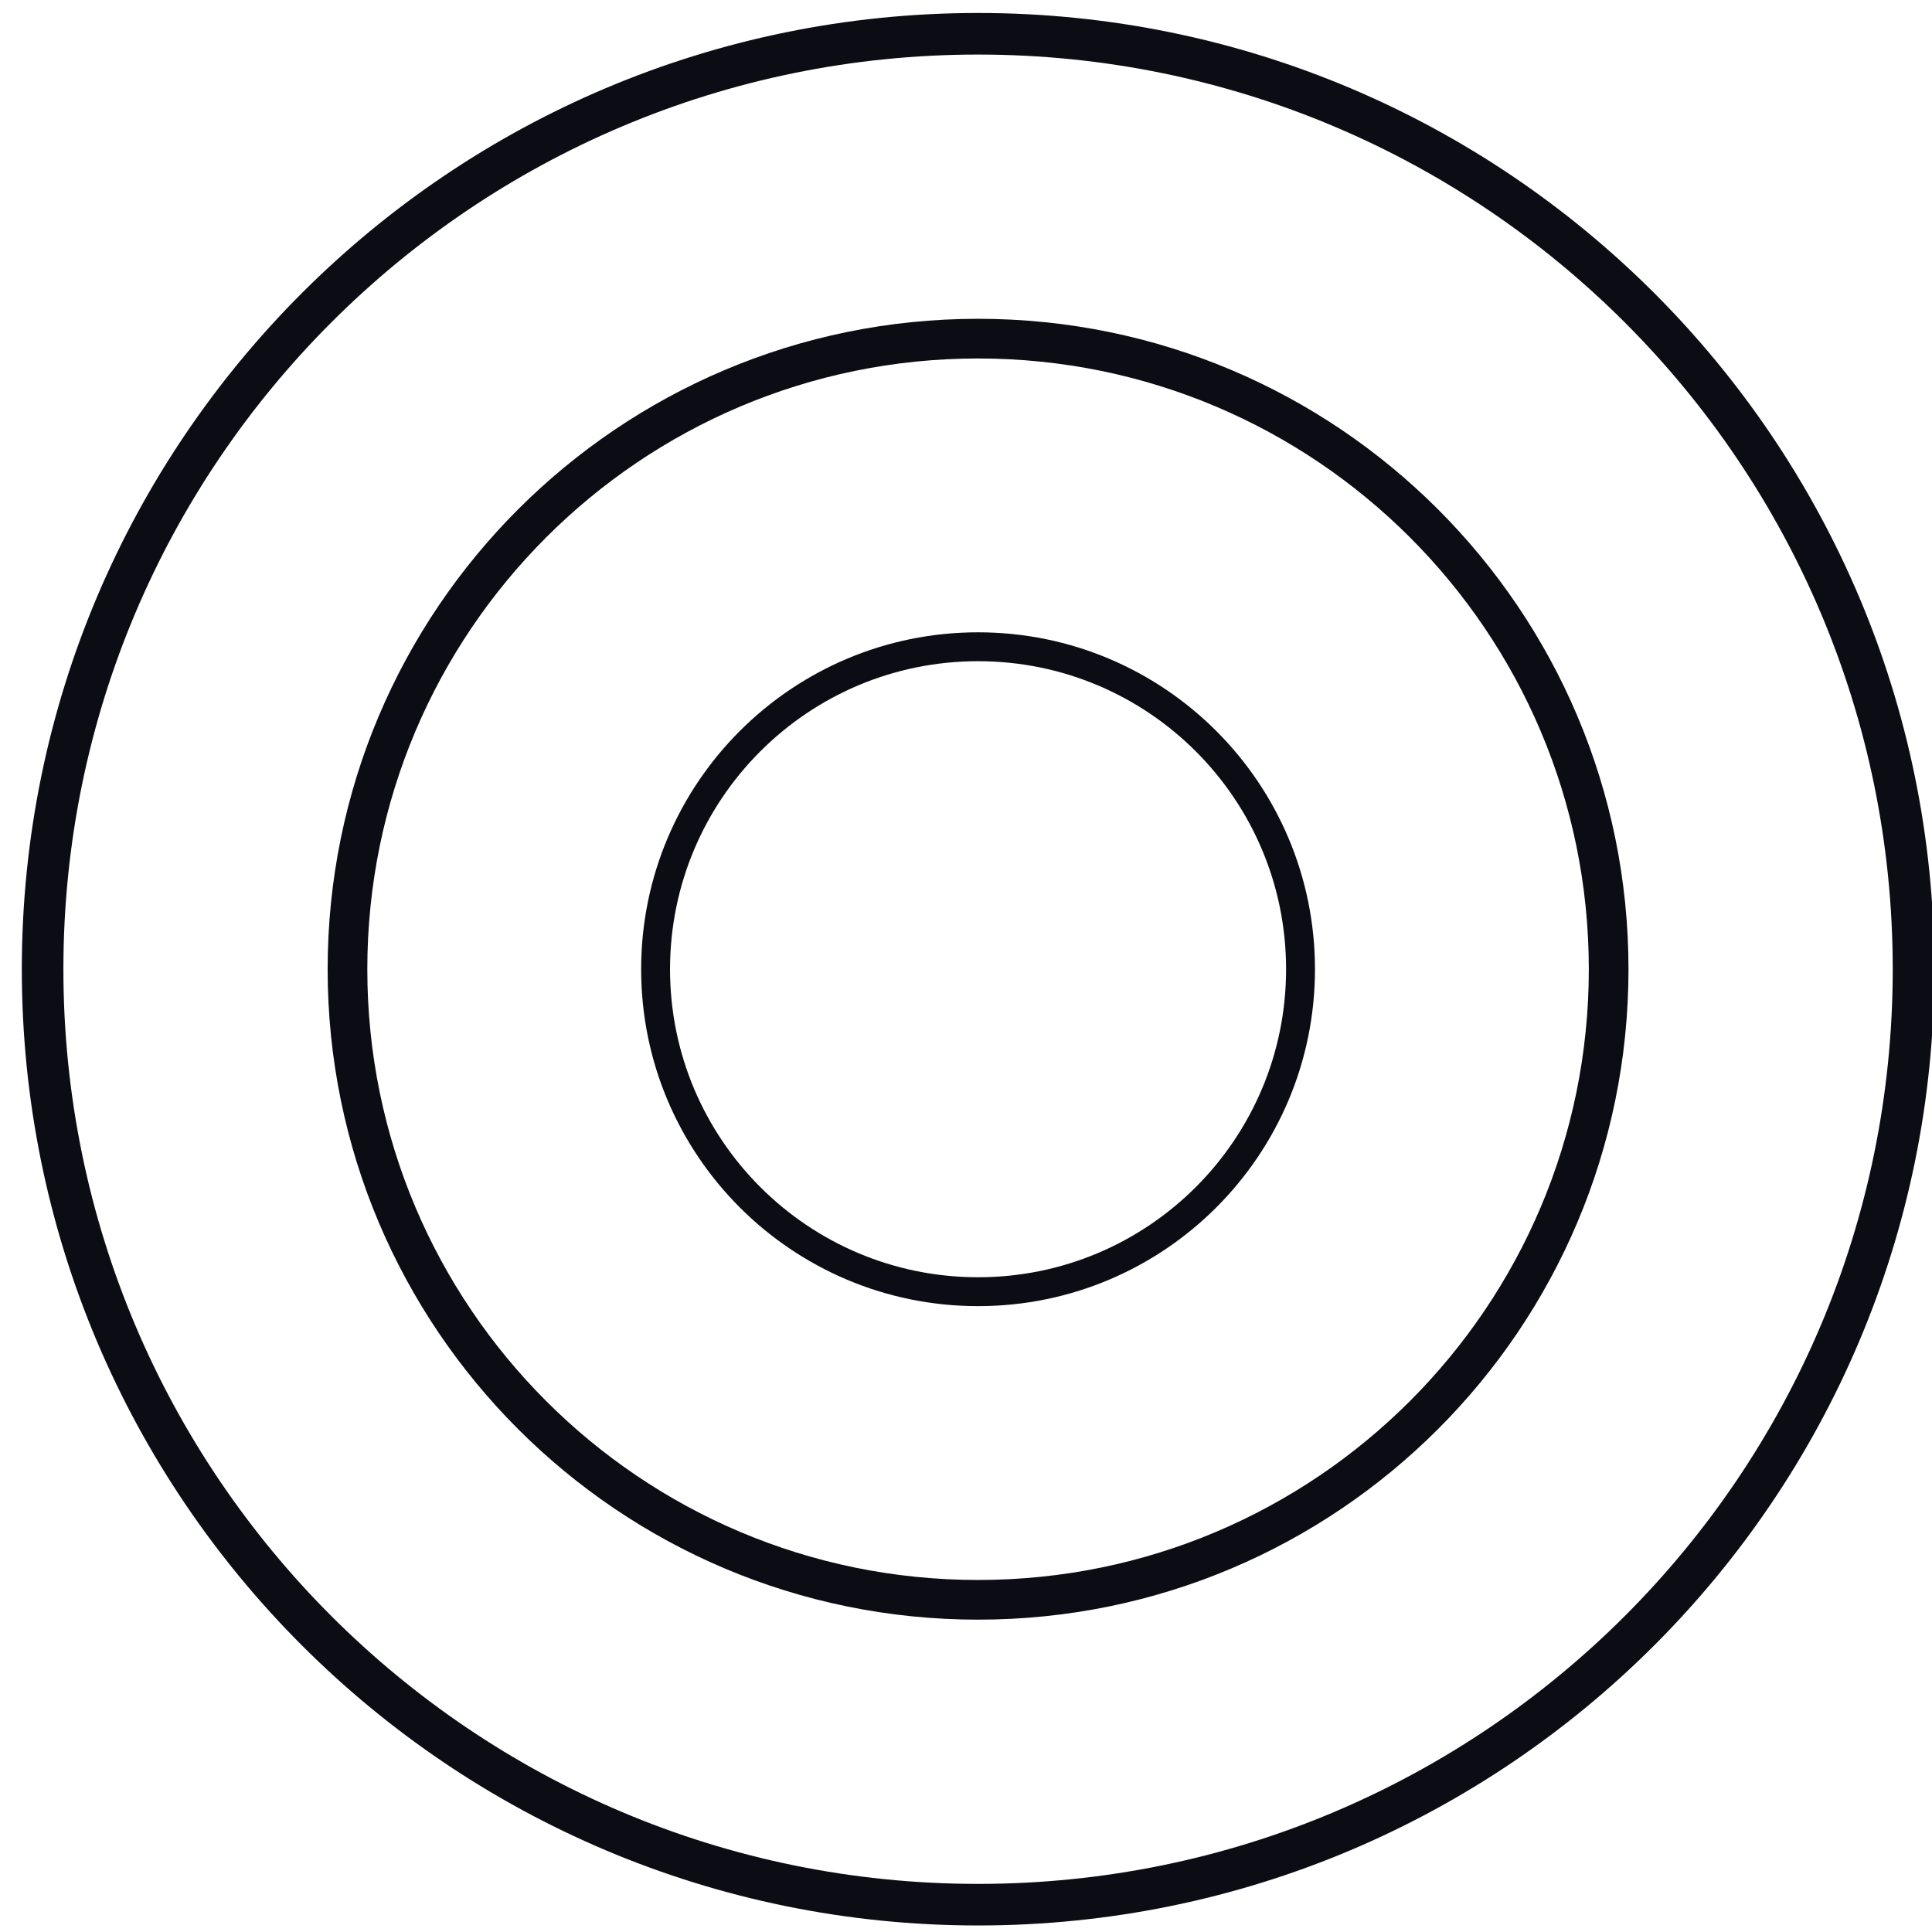
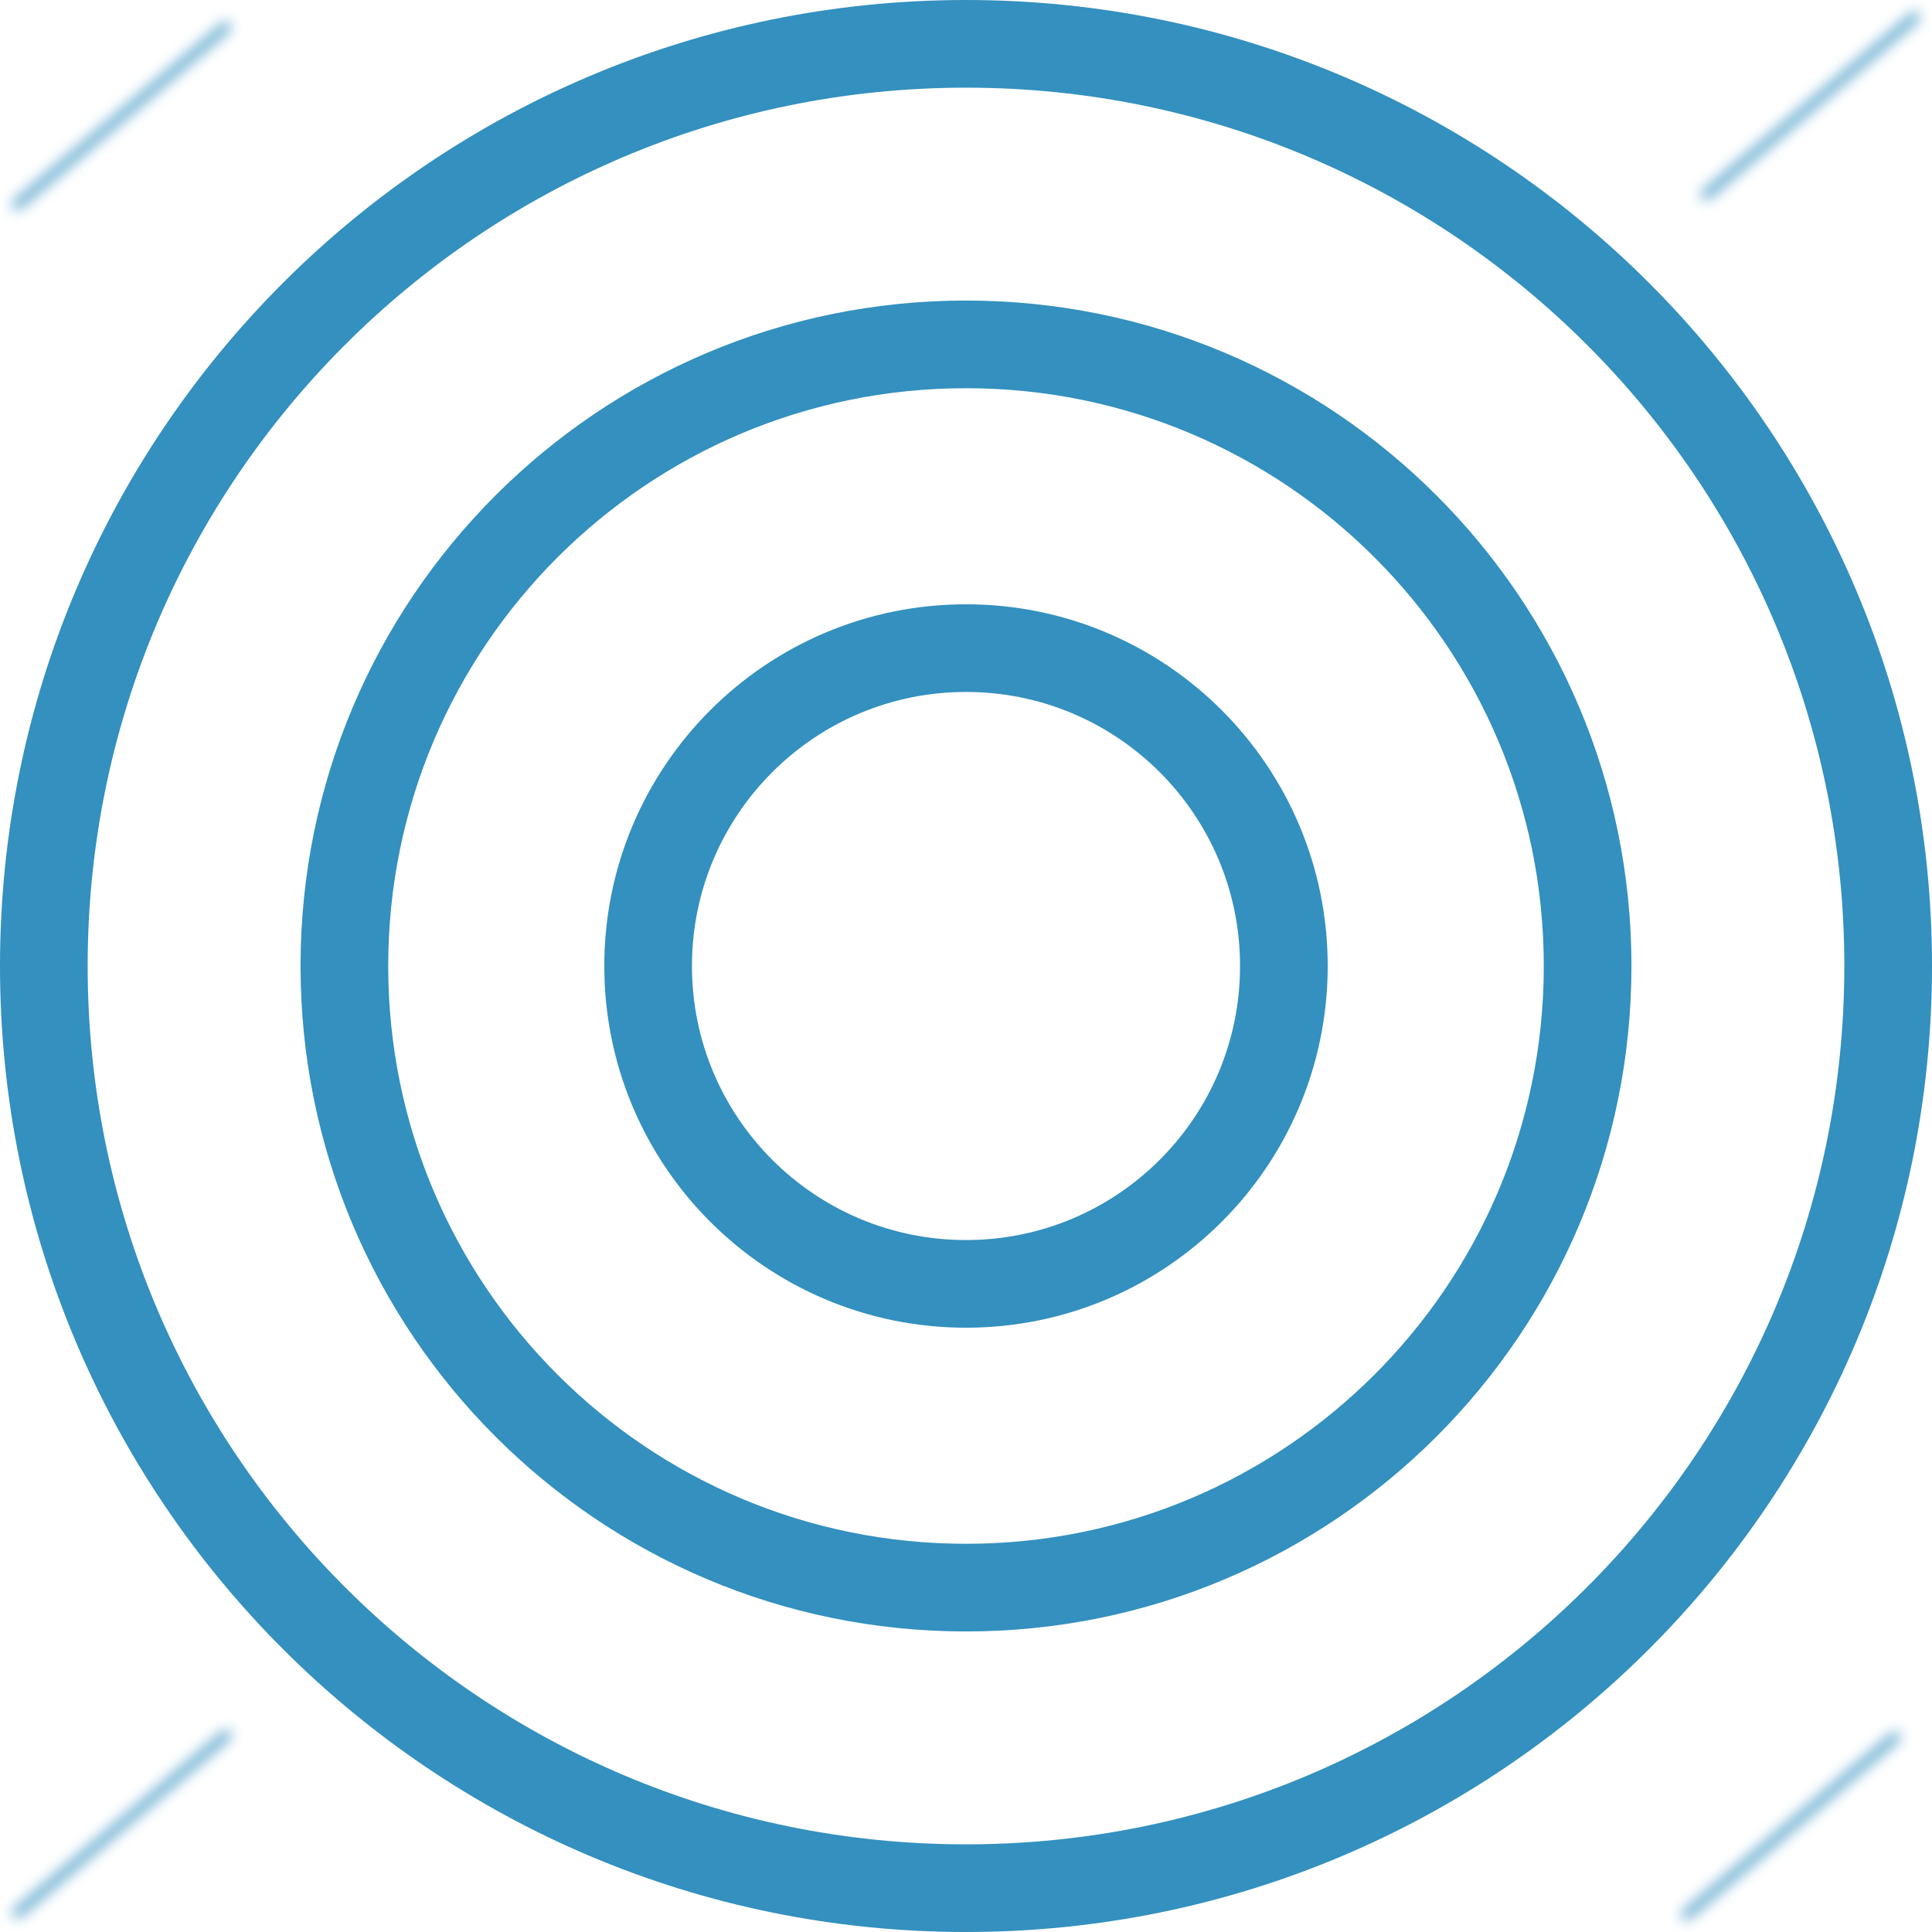
- <svg xmlns="http://www.w3.org/2000/svg" width="32" height="32" viewBox="0 0 32 32" id="svg2" version="1.1">
-   <defs id="defs4" />
-   <g id="layer1" transform="translate(0,-1020.362)">
-     <circle style="fill:none;stroke:#0c0c14;stroke-linejoin:round;stroke-opacity:1" id="path5738" cx="22.507" cy="1029.838" r="22.5" transform="matrix(0.6886269,0,0,0.6886269,0.7008996,327.2413)" />
-     <circle style="fill:none;stroke:#0c0c14;stroke-opacity:1" id="path5738-5" cx="22.507" cy="1029.838" r="15.893" transform="matrix(0.6571771,0,0,0.6571771,1.408727,359.6295)" />
-     <circle style="fill:none;stroke:#0c0c14;stroke-opacity:1" id="path5738-5-6" cx="22.507" cy="1029.838" r="11.161" transform="matrix(0.4785492,0,0,0.4785492,5.429036,543.5872)" />
+ <svg xmlns="http://www.w3.org/2000/svg" width="32" height="32" viewBox="0 0 32 32" id="svg4607" version="1.1">
+   <defs id="defs4609">
+     <filter height="1.186" y="-0.093" width="1.157" x="-0.078" id="filter5365" style="color-interpolation-filters:sRGB">
+       <feGaussianBlur id="feGaussianBlur5367" stdDeviation="1.775" />
+     </filter>
+   </defs>
+   <g style="stroke:#3390bf;stroke-opacity:1" id="layer1" transform="translate(0,-1020.362)">
+     <circle style="fill:none;stroke:#3390bf;stroke-width:1.452;stroke-linejoin:round;stroke-miterlimit:4;stroke-dasharray:none;stroke-opacity:1" id="path5738-7" cx="16" cy="1036.362" r="15.274" />
+     <circle style="fill:none;stroke:#3390bf;stroke-width:1.452;stroke-miterlimit:4;stroke-dasharray:none;stroke-opacity:1" id="path5738-5-8" cx="16" cy="1036.362" r="10.296" />
+     <circle style="fill:none;stroke:#3390bf;stroke-width:1.452;stroke-miterlimit:4;stroke-dasharray:none;stroke-opacity:1" id="path5738-5-6" cx="16" cy="1036.362" r="5.265" />
+   </g>
+   <g transform="matrix(0.06408559,0,0,0.06479625,13.18397,-51.65731)" id="g6911">
+     <path style="fill:none;fill-rule:evenodd;stroke:#3390bf;stroke-width:2;stroke-linecap:round;stroke-linejoin:miter;stroke-miterlimit:4;stroke-dasharray:none;stroke-opacity:1;filter:url(#filter5365)" d="m 289.324,801.463 -54.286,45.714" id="path5283" />
+     <path id="path5369" d="m 284.273,1241.132 -54.286,45.714" style="fill:none;fill-rule:evenodd;stroke:#3390bf;stroke-width:2;stroke-linecap:round;stroke-linejoin:miter;stroke-miterlimit:4;stroke-dasharray:none;stroke-opacity:1;filter:url(#filter5365)" />
+     <path style="fill:none;fill-rule:evenodd;stroke:#3390bf;stroke-width:2;stroke-linecap:round;stroke-linejoin:miter;stroke-miterlimit:4;stroke-dasharray:none;stroke-opacity:1;filter:url(#filter5365)" d="m -147.062,1240.627 -54.286,45.714" id="path5371" />
+     <path style="fill:none;fill-rule:evenodd;stroke:#3390bf;stroke-width:2;stroke-linecap:round;stroke-linejoin:miter;stroke-miterlimit:4;stroke-dasharray:none;stroke-opacity:1;filter:url(#filter5365)" d="m -147.155,803.989 -54.286,45.714" id="path5373" />
  </g>
</svg>
